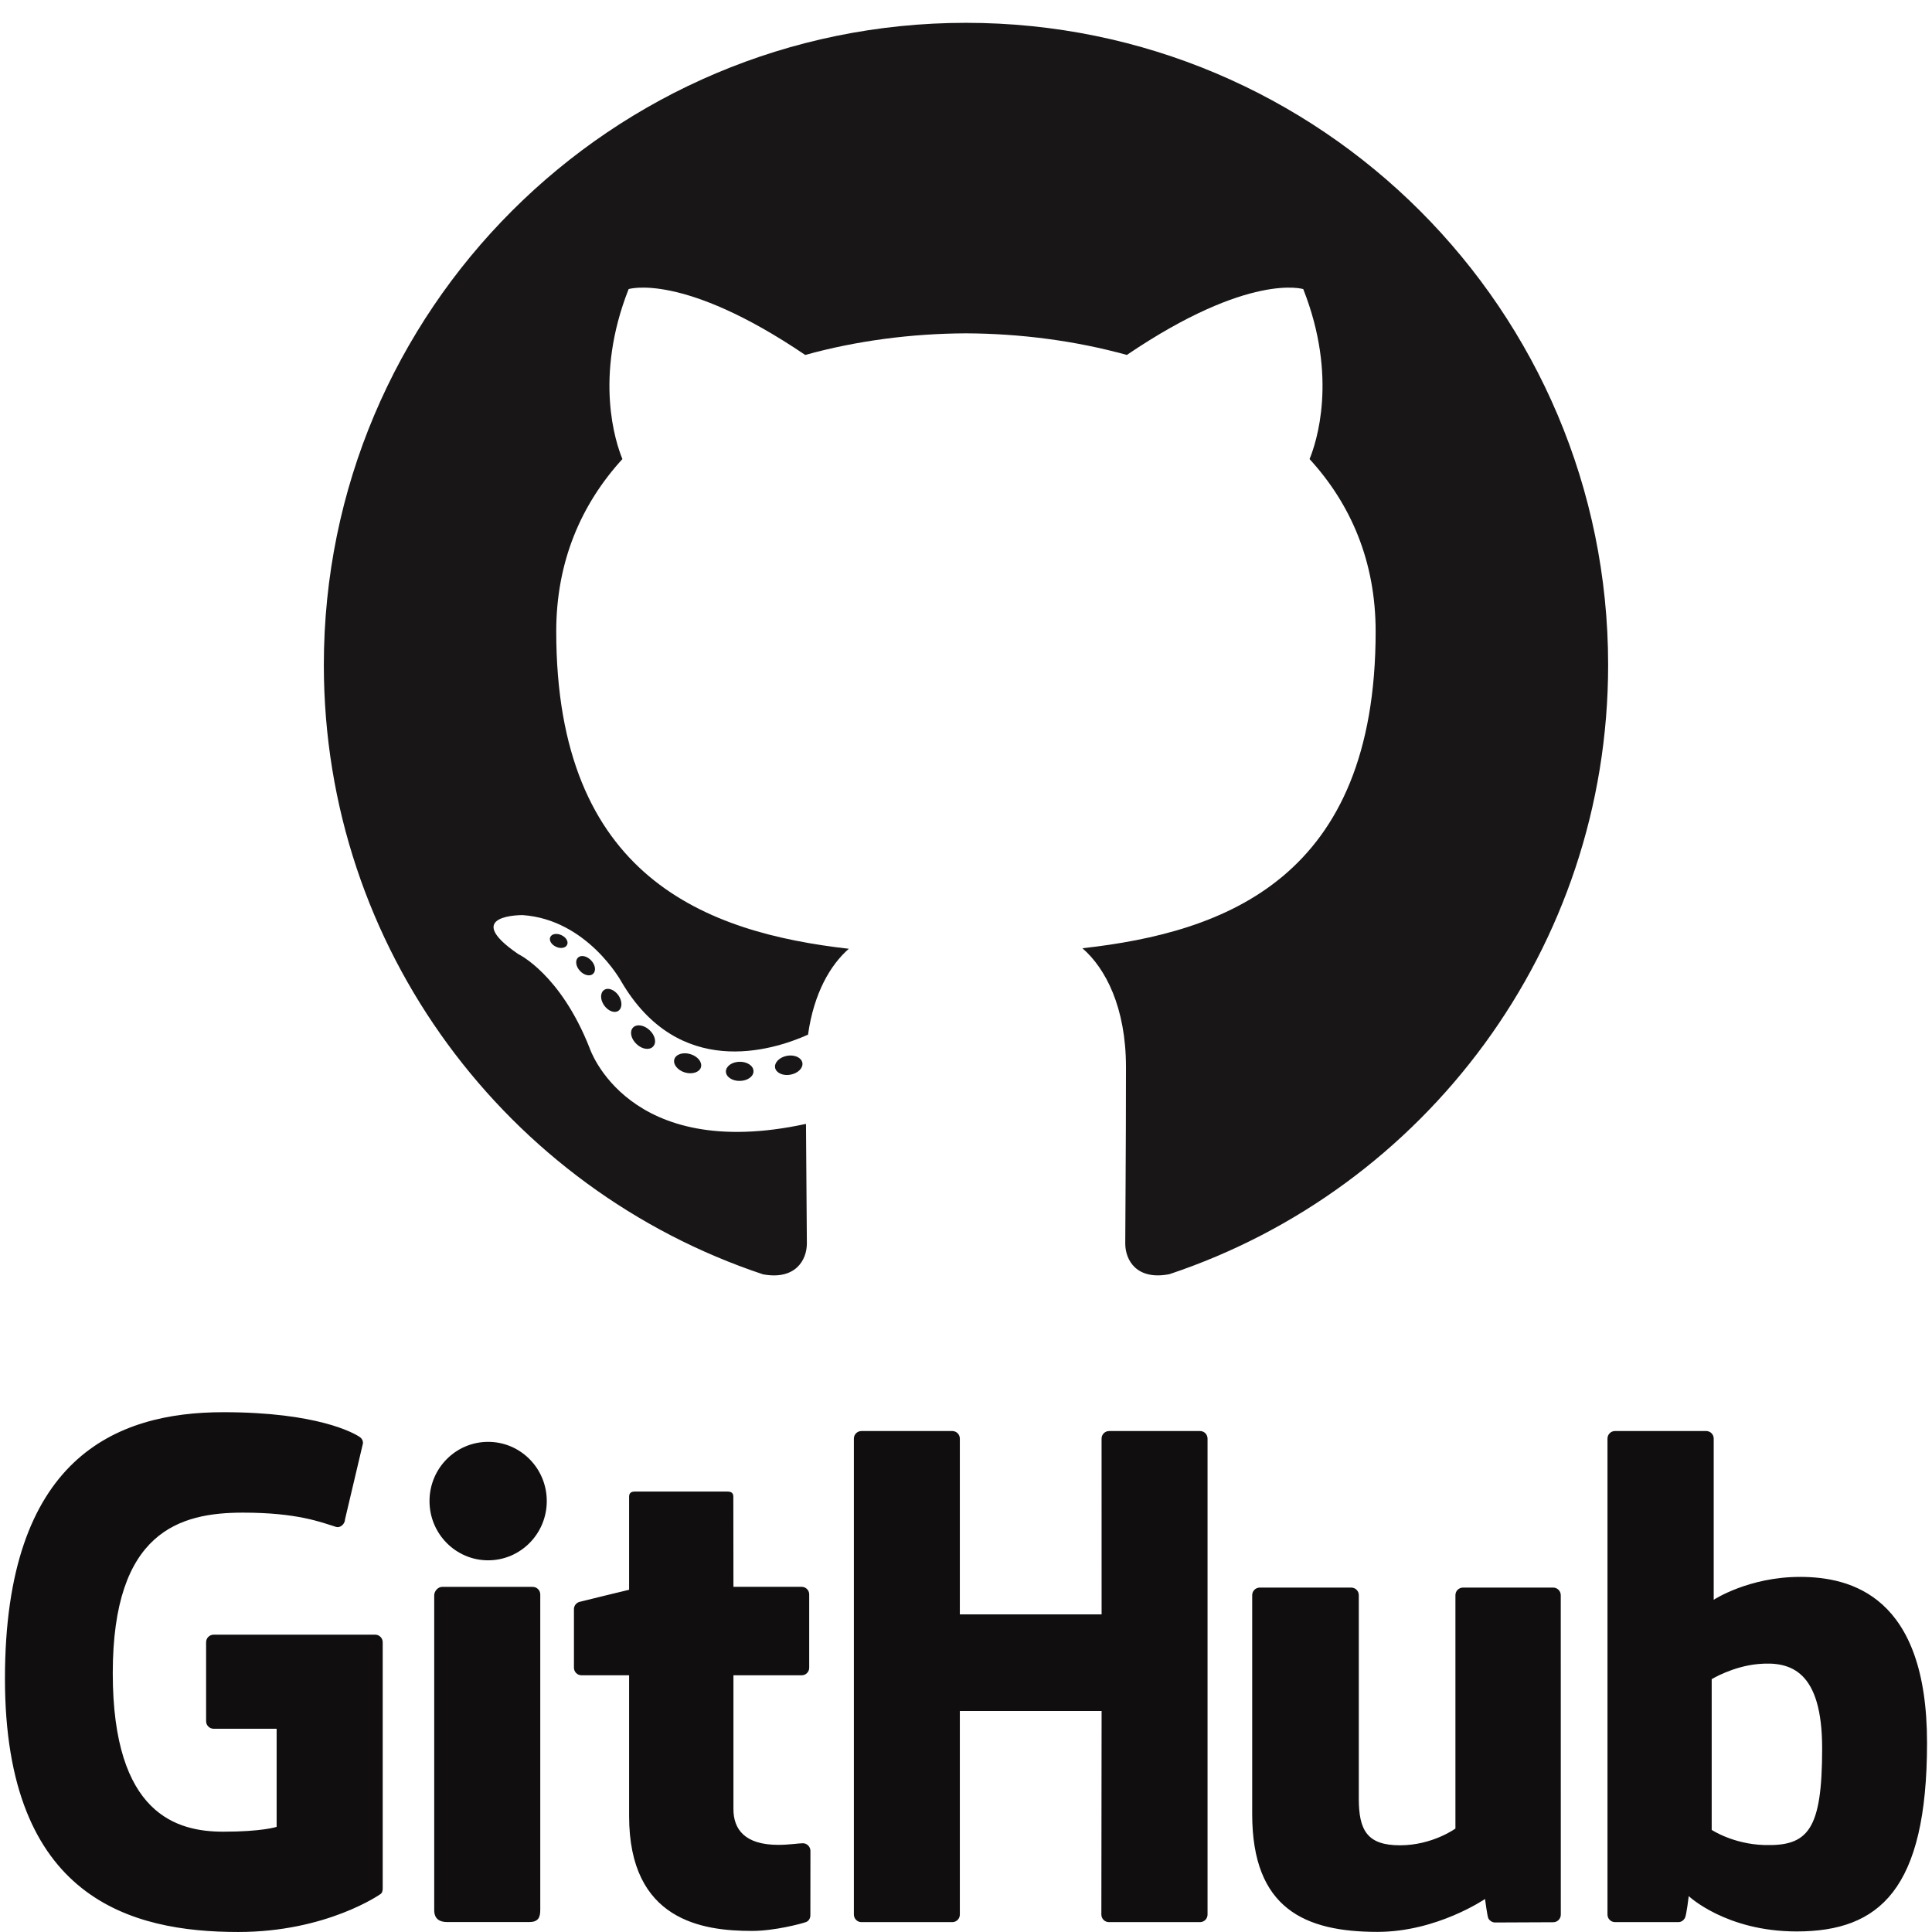
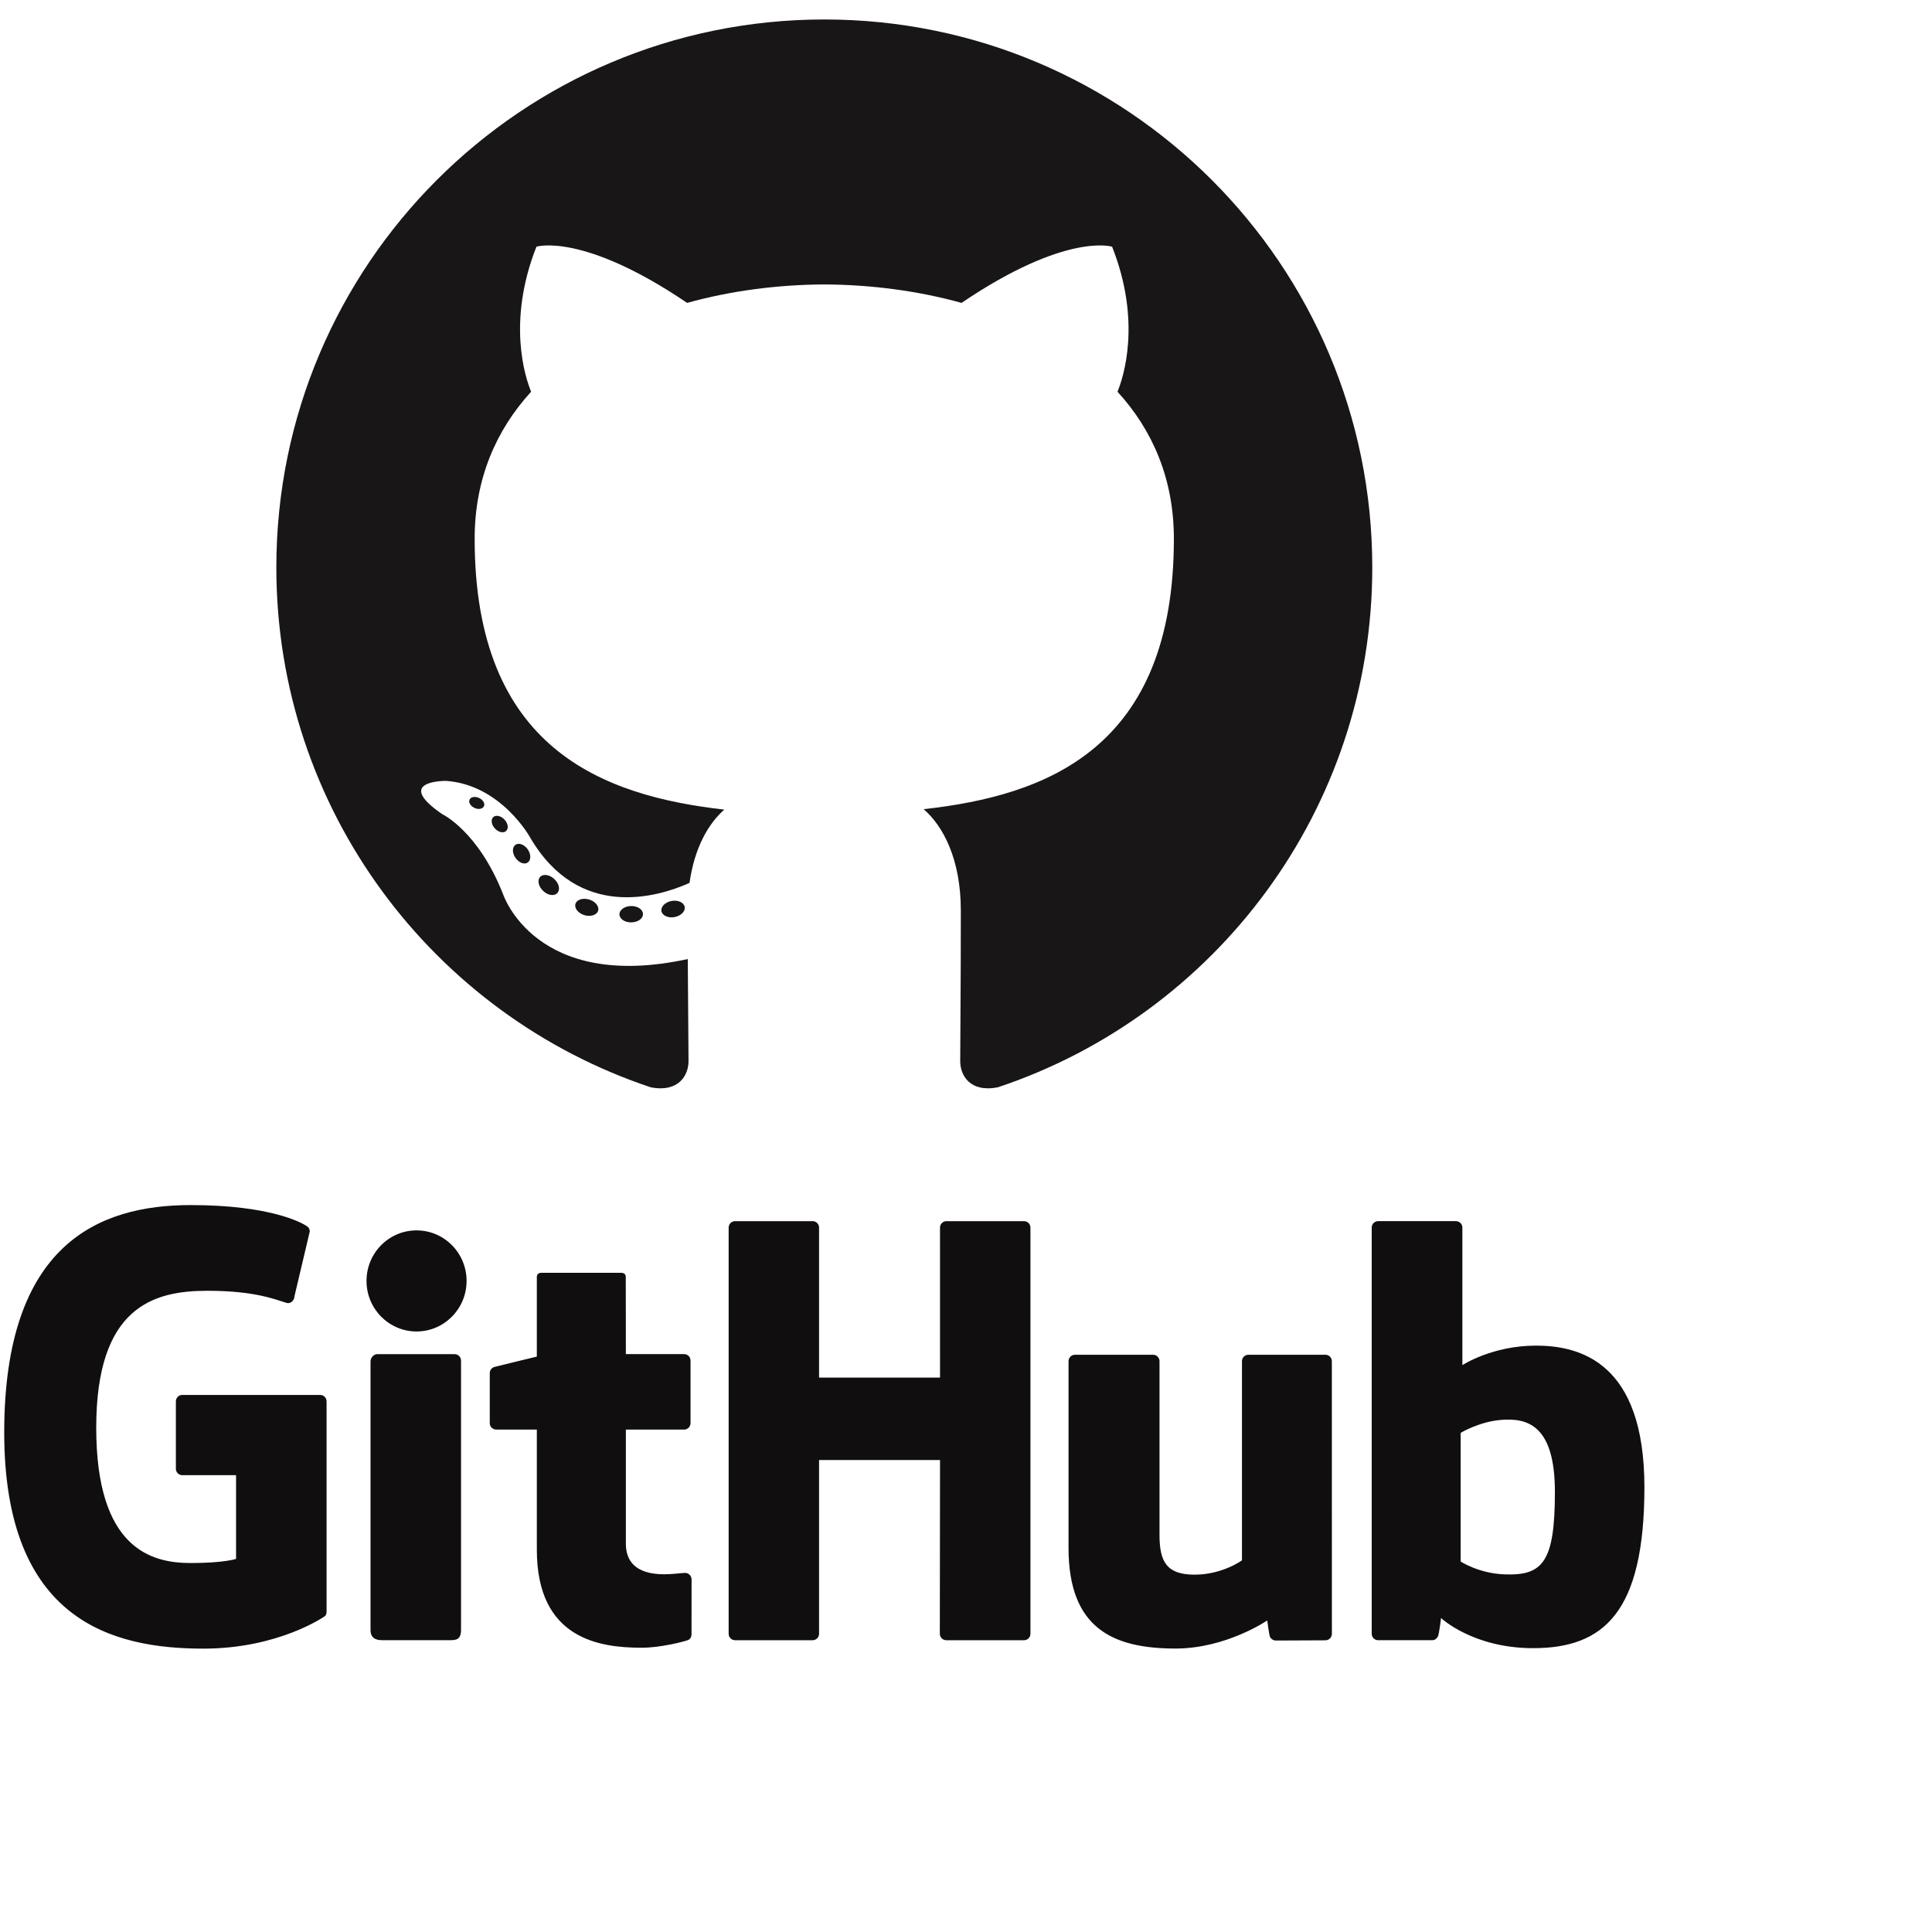
- <svg xmlns="http://www.w3.org/2000/svg" viewBox="0 0 128 128">
+ <svg xmlns="http://www.w3.org/2000/svg" viewBox="0 0 150 150">
  <g fill="#181616">
    <path fill-rule="evenodd" clip-rule="evenodd" d="M64 1.512c-23.493 0-42.545 19.047-42.545 42.545 0 18.797 12.19 34.745 29.095 40.37 2.126.394 2.907-.923 2.907-2.047 0-1.014-.04-4.366-.058-7.92-11.837 2.573-14.334-5.02-14.334-5.02-1.935-4.918-4.724-6.226-4.724-6.226-3.86-2.64.29-2.586.29-2.586 4.273.3 6.523 4.385 6.523 4.385 3.794 6.504 9.953 4.623 12.38 3.536.383-2.75 1.485-4.628 2.702-5.69-9.45-1.075-19.384-4.724-19.384-21.026 0-4.645 1.662-8.44 4.384-11.42-.442-1.072-1.898-5.4.412-11.26 0 0 3.572-1.142 11.7 4.363 3.395-.943 7.035-1.416 10.65-1.432 3.616.017 7.258.49 10.658 1.432 8.12-5.504 11.688-4.362 11.688-4.362 2.316 5.86.86 10.187.418 11.26 2.728 2.978 4.378 6.774 4.378 11.42 0 16.34-9.953 19.938-19.427 20.99 1.526 1.32 2.886 3.91 2.886 7.88 0 5.692-.048 10.273-.048 11.674 0 1.13.766 2.458 2.922 2.04 16.896-5.632 29.07-21.574 29.07-40.365C106.545 20.56 87.497 1.512 64 1.512z" />
    <path d="M37.57 62.596c-.095.212-.428.275-.73.13-.31-.14-.482-.427-.382-.64.09-.216.424-.277.733-.132.31.14.486.43.38.642zm-.524-.388M39.293 64.52c-.203.187-.6.1-.87-.198-.278-.297-.33-.694-.124-.884.208-.188.593-.1.87.197.28.3.335.693.123.884zm-.406-.437M40.97 66.968c-.26.182-.687.012-.95-.367-.262-.377-.262-.83.005-1.013.264-.182.684-.018.95.357.262.385.262.84-.005 1.024zm0 0M43.268 69.336c-.233.257-.73.188-1.093-.163-.372-.343-.475-.83-.242-1.087.237-.257.736-.185 1.102.163.37.342.482.83.233 1.086zm0 0M46.44 70.71c-.104.334-.582.485-1.064.344-.482-.146-.796-.536-.7-.872.1-.336.582-.493 1.067-.342.48.144.795.53.696.87zm0 0M49.92 70.965c.013.35-.396.642-.902.648-.508.012-.92-.272-.926-.618 0-.354.4-.642.908-.65.506-.01.92.272.92.62zm0 0M53.16 70.414c.06.342-.29.694-.793.787-.494.092-.95-.12-1.014-.46-.06-.35.297-.7.79-.792.503-.088.953.118 1.017.466zm0 0" />
  </g>
  <g fill="#100E0F">
    <path d="M24.855 108.302h-10.7a.5.5 0 0 0-.5.5v5.232a.5.5 0 0 0 .5.5h4.173v6.5s-.937.32-3.53.32c-3.056 0-7.327-1.116-7.327-10.508 0-9.393 4.448-10.63 8.624-10.63 3.614 0 5.17.636 6.162.943.31.094.6-.216.6-.492l1.193-5.055a.468.468 0 0 0-.192-.39c-.403-.288-2.857-1.66-9.058-1.66-7.144 0-14.472 3.038-14.472 17.65 0 14.61 8.39 16.787 15.46 16.787 5.854 0 9.405-2.502 9.405-2.502.146-.08.162-.285.162-.38v-16.316a.5.5 0 0 0-.5-.5zM79.506 94.81H73.48a.5.5 0 0 0-.498.503l.002 11.644h-9.392V95.313a.5.5 0 0 0-.497-.503H57.07a.5.5 0 0 0-.498.503v31.53c0 .277.224.503.498.503h6.025a.5.5 0 0 0 .497-.504v-13.486h9.392l-.016 13.486c0 .278.224.504.5.504h6.038a.5.5 0 0 0 .497-.504v-31.53c0-.278-.22-.502-.497-.502zM32.34 95.527c-2.144 0-3.884 1.753-3.884 3.923 0 2.167 1.74 3.925 3.884 3.925 2.146 0 3.885-1.758 3.885-3.925 0-2.17-1.74-3.923-3.885-3.923zM35.296 105.135H29.29c-.276 0-.522.284-.522.56v20.852c0 .613.382.795.876.795h5.41c.595 0 .74-.292.74-.805v-6.346-14.553a.5.5 0 0 0-.498-.502zM102.902 105.182h-5.98a.5.5 0 0 0-.496.504v15.46s-1.52 1.11-3.675 1.11-2.727-.977-2.727-3.088v-13.482a.5.5 0 0 0-.497-.504h-6.068a.502.502 0 0 0-.498.504v14.502c0 6.27 3.495 7.804 8.302 7.804 3.944 0 7.124-2.18 7.124-2.18s.15 1.15.22 1.285c.07.136.247.273.44.273l3.86-.017a.502.502 0 0 0 .5-.504l-.003-21.166a.504.504 0 0 0-.5-.502zM119.244 104.474c-3.396 0-5.706 1.515-5.706 1.515V95.312a.5.5 0 0 0-.497-.503H107a.5.5 0 0 0-.5.503v31.53a.5.5 0 0 0 .5.503h4.192c.19 0 .332-.097.437-.268.103-.17.254-1.454.254-1.454s2.47 2.34 7.148 2.34c5.49 0 8.64-2.784 8.64-12.502s-5.03-10.988-8.428-10.988zm-2.36 17.764c-2.073-.063-3.48-1.004-3.48-1.004v-9.985s1.388-.85 3.09-1.004c2.153-.193 4.228.458 4.228 5.594 0 5.417-.935 6.486-3.837 6.398zM53.195 122.12c-.263 0-.937.107-1.63.107-2.22 0-2.973-1.032-2.973-2.368v-8.866h4.52a.5.5 0 0 0 .5-.504v-4.856a.5.5 0 0 0-.5-.502h-4.52l-.007-5.97c0-.227-.116-.34-.378-.34h-6.16c-.238 0-.367.106-.367.335v6.17s-3.087.745-3.295.805a.5.5 0 0 0-.36.48v3.877a.5.5 0 0 0 .497.503h3.158v9.328c0 6.93 4.86 7.61 8.14 7.61 1.497 0 3.29-.48 3.586-.59.18-.067.283-.252.283-.453l.004-4.265a.51.51 0 0 0-.5-.502z" />
  </g>
</svg>
